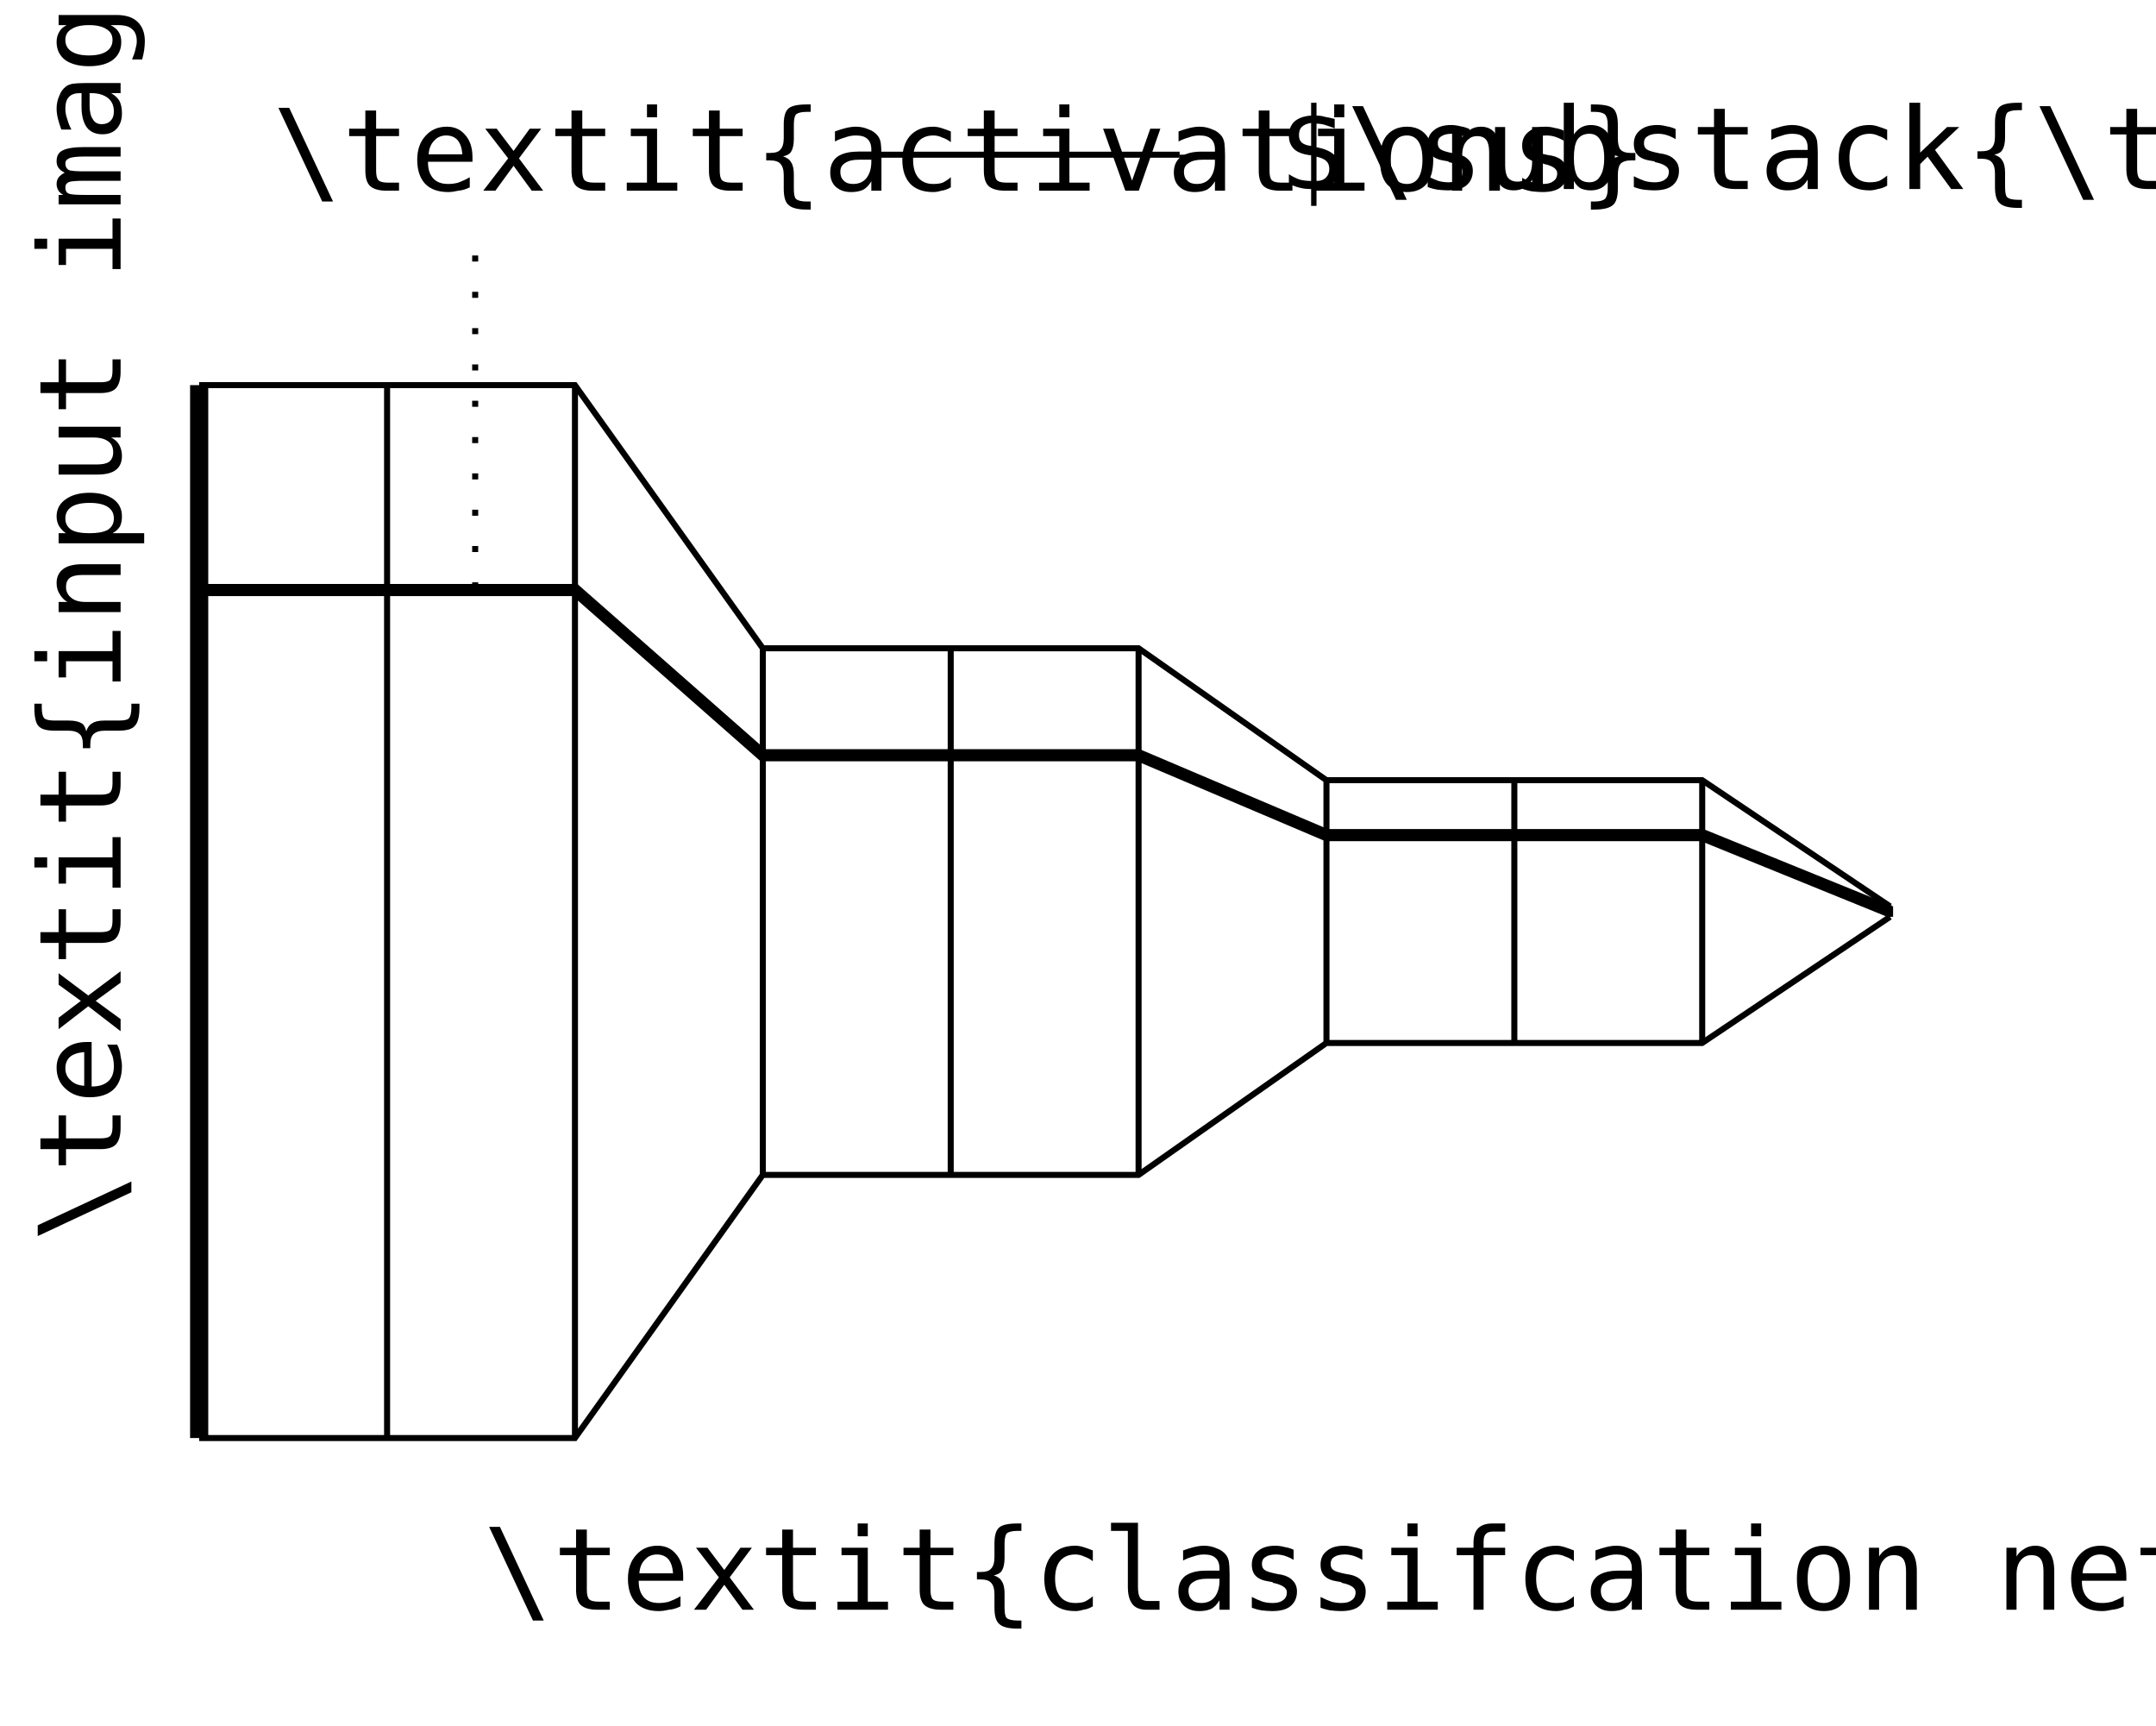
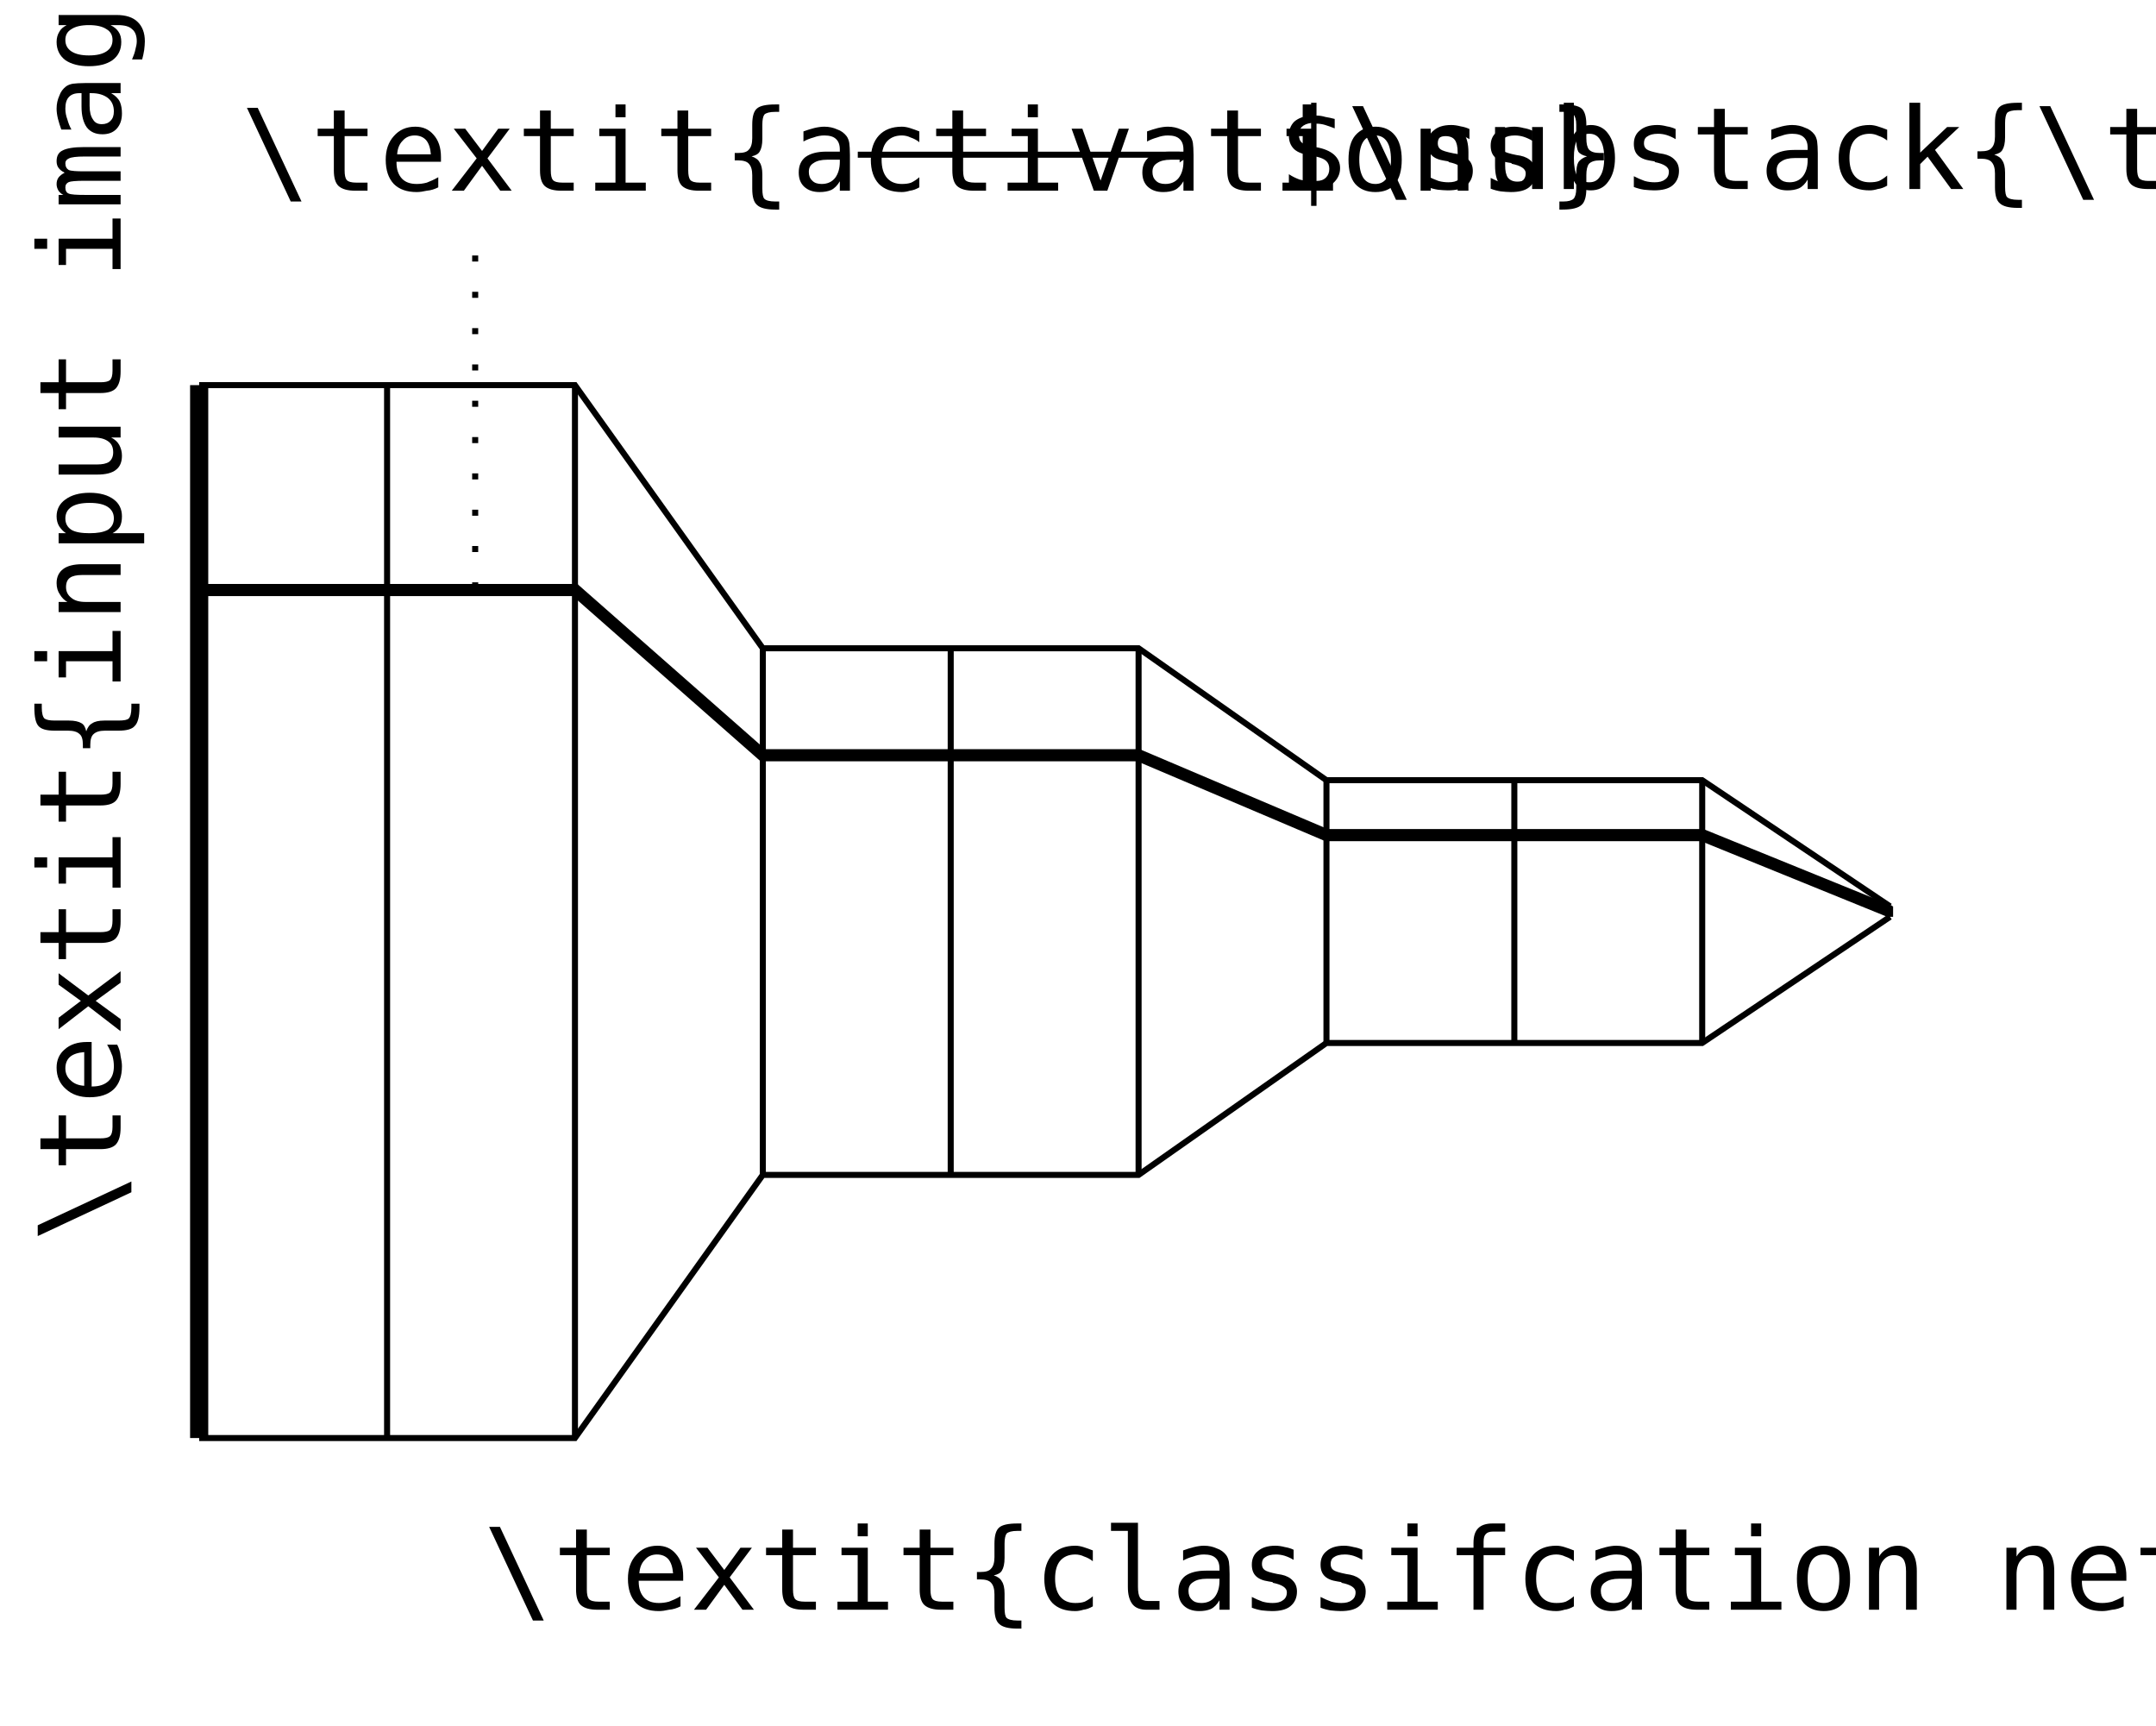
<svg xmlns="http://www.w3.org/2000/svg" width="50mm" height="40mm" viewBox="0 0 50 40" version="1.1" id="svg8">
  <defs id="defs2">
    <marker markerWidth="0.911" markerHeight="1.690" refX="0" refY="0" orient="auto-start-reverse" id="marker-arrow-0.5308">
      <g id="g1232" transform="scale(2.153529)">
        <path id="path1230" style="fill:none;stroke:#000000;stroke-width:0.6;stroke-linecap:round;stroke-linejoin:round;stroke-miterlimit:10;stroke-dasharray:none;stroke-opacity:1" d="M -1.554,2.072 C -1.425,1.295 0,0.13 0.389,0 0,-0.13 -1.425,-1.295 -1.554,-2.072" />
      </g>
    </marker>
  </defs>
  <g id="layer1" transform="translate(0,-257)">
    <path style="fill:none;fill-opacity:1;stroke:#000000;stroke-width:0.421;stroke-linecap:butt;stroke-linejoin:miter;stroke-dasharray:none;stroke-opacity:1;marker-start:none;marker-end:none" d="m 4.619,265.93 v 24.413" id="path8" />
    <path style="fill:none;fill-opacity:1;stroke:#000000;stroke-width:0.14;stroke-linecap:butt;stroke-linejoin:miter;stroke-dasharray:none;stroke-opacity:1;marker-start:none;marker-end:none" d="m 8.977,265.93 v 24.413" id="path8-3" />
    <path style="fill:none;fill-opacity:1;stroke:#000000;stroke-width:0.14;stroke-linecap:butt;stroke-linejoin:miter;stroke-dasharray:none;stroke-opacity:1;marker-start:none;marker-end:none" d="m 13.334,265.93 v 24.413" id="path8-6" />
    <path style="fill:none;fill-opacity:1;stroke:#000000;stroke-width:0.14;stroke-linecap:butt;stroke-linejoin:miter;stroke-dasharray:none;stroke-opacity:1;marker-start:none;marker-end:none" d="M 17.691,272.032 V 284.242" id="path8-6-7" />
    <path style="fill:none;fill-opacity:1;stroke:#000000;stroke-width:0.14;stroke-linecap:butt;stroke-linejoin:miter;stroke-dasharray:none;stroke-opacity:1;marker-start:none;marker-end:none" d="M 22.048,272.032 V 284.242" id="path8-6-7-5" />
    <path style="fill:none;fill-opacity:1;stroke:#000000;stroke-width:0.14;stroke-linecap:butt;stroke-linejoin:miter;stroke-dasharray:none;stroke-opacity:1;marker-start:none;marker-end:none" d="M 26.405,272.032 V 284.242" id="path8-6-7-3" />
    <path style="fill:none;fill-opacity:1;stroke:#000000;stroke-width:0.14;stroke-linecap:butt;stroke-linejoin:miter;stroke-dasharray:none;stroke-opacity:1;marker-start:none;marker-end:none" d="m 30.762,275.091 v 6.092" id="path8-6-7-3-5" />
    <path style="fill:none;fill-opacity:1;stroke:#000000;stroke-width:0.14;stroke-linecap:butt;stroke-linejoin:miter;stroke-dasharray:none;stroke-opacity:1;marker-start:none;marker-end:none" d="m 35.119,275.091 v 6.092" id="path8-6-7-3-5-6" />
    <path style="fill:none;fill-opacity:1;stroke:#000000;stroke-width:0.14;stroke-linecap:butt;stroke-linejoin:miter;stroke-dasharray:none;stroke-opacity:1;marker-start:none;marker-end:none" d="m 39.476,275.091 v 6.092" id="path8-6-7-3-5-2" />
    <path style="fill:none;fill-opacity:1;stroke:#000000;stroke-width:0.14;stroke-linecap:butt;stroke-linejoin:miter;stroke-dasharray:none;stroke-opacity:1;marker-start:none;marker-end:none" d="m 43.833,278.016 v 0.242" id="path8-6-7-3-5-2-9" />
    <path style="fill:none;fill-opacity:1;stroke:#000000;stroke-width:0.281;stroke-linecap:butt;stroke-linejoin:miter;stroke-dasharray:none;stroke-opacity:1;marker-start:none;marker-end:none" d="m 4.612,270.681 h 8.725 l 4.354,3.83 h 8.71 l 4.361,1.852 h 8.714 l 4.361,1.772" id="path256" />
    <text id="text1148" xml:space="preserve" style="font-size:2.646px;font-family:monospace;-inkscape-font-specification:'monospace, Normal';fill:#000000;fill-opacity:1;stroke:none;stroke-width:0.265" y="2.795" x="-285.785" transform="rotate(-90)">
      <tspan id="tspan1146" x="-285.785" y="2.795" style="stroke-width:0.265">\textit{input image}</tspan>
    </text>
    <text id="text1178" xml:space="preserve" style="font-size:2.646px;font-family:monospace;-inkscape-font-specification:'monospace, Normal';fill:#000000;fill-opacity:1;stroke:none;stroke-width:0.265" y="294.324" x="11.217">
      <tspan id="tspan1176" x="11.217" y="294.324" style="stroke-width:0.265">\textit{classifcation network}</tspan>
    </text>
    <path style="fill:none;fill-opacity:1;stroke:#000000;stroke-width:0.14;stroke-linecap:butt;stroke-linejoin:miter;stroke-dasharray:0.14, 0.702;stroke-opacity:1;marker-start:none;marker-end:none" d="m 11.02,270.642 v -8.07" id="path1190" />
-     <text id="text1202" xml:space="preserve" style="font-size:2.646px;font-family:monospace;-inkscape-font-specification:'monospace, Normal';fill:#000000;fill-opacity:1;stroke:none;stroke-width:0.265" y="261.419" x="6.331">
-       <tspan id="tspan1200" x="6.331" y="261.419" style="stroke-width:0.265">\textit{activations}</tspan>
+     <text id="text1202" xml:space="preserve" style="font-size:2.646px;font-family:monospace;-inkscape-font-specification:'monospace, Normal';fill:#000000;fill-opacity:1;stroke:none;stroke-width:0.265" y="261.419" x="5.603">
+       <tspan id="tspan1200" x="5.603" y="261.419" style="stroke-width:0.265">\textit{activations}</tspan>
    </text>
    <path style="fill:none;fill-opacity:1;stroke:#000000;stroke-width:0.14;stroke-linecap:butt;stroke-linejoin:miter;stroke-dasharray:none;stroke-opacity:1;marker-start:none;marker-end:url(#marker-arrow-0.5308)" d="m 19.893,260.587 h 7.464" id="path1228" />
    <text id="text1247" xml:space="preserve" style="font-size:2.646px;font-family:monospace;-inkscape-font-specification:'monospace, Normal';fill:#000000;fill-opacity:1;stroke:none;stroke-width:0.265" y="261.38" x="29.642">
      <tspan id="tspan1245" x="29.642" y="261.38" style="stroke-width:0.265">$\substack{\textit{pixel classification}\\\textit{network}}$</tspan>
    </text>
    <path style="fill:none;stroke:black;stroke-width:0.14;stroke-linecap:butt;stroke-linejoin:miter;stroke-opacity:1;fill-opacity:1;marker-end:none;marker-start:none;stroke-dasharray:none" d="m 4.619,290.343 h 8.714 l 4.357,-6.101 h 8.714 l 4.357,-3.059 h 8.714 l 4.357,-2.925" id="path204" />
    <path style="fill:none;stroke:black;stroke-width:0.14;stroke-linecap:butt;stroke-linejoin:miter;stroke-opacity:1;fill-opacity:1;marker-end:none;marker-start:none;stroke-dasharray:none" d="m 4.619,265.93 h 8.714 l 4.357,6.101 h 8.714 l 4.357,3.059 h 8.714 l 4.357,2.925" id="path214" />
  </g>
</svg>
